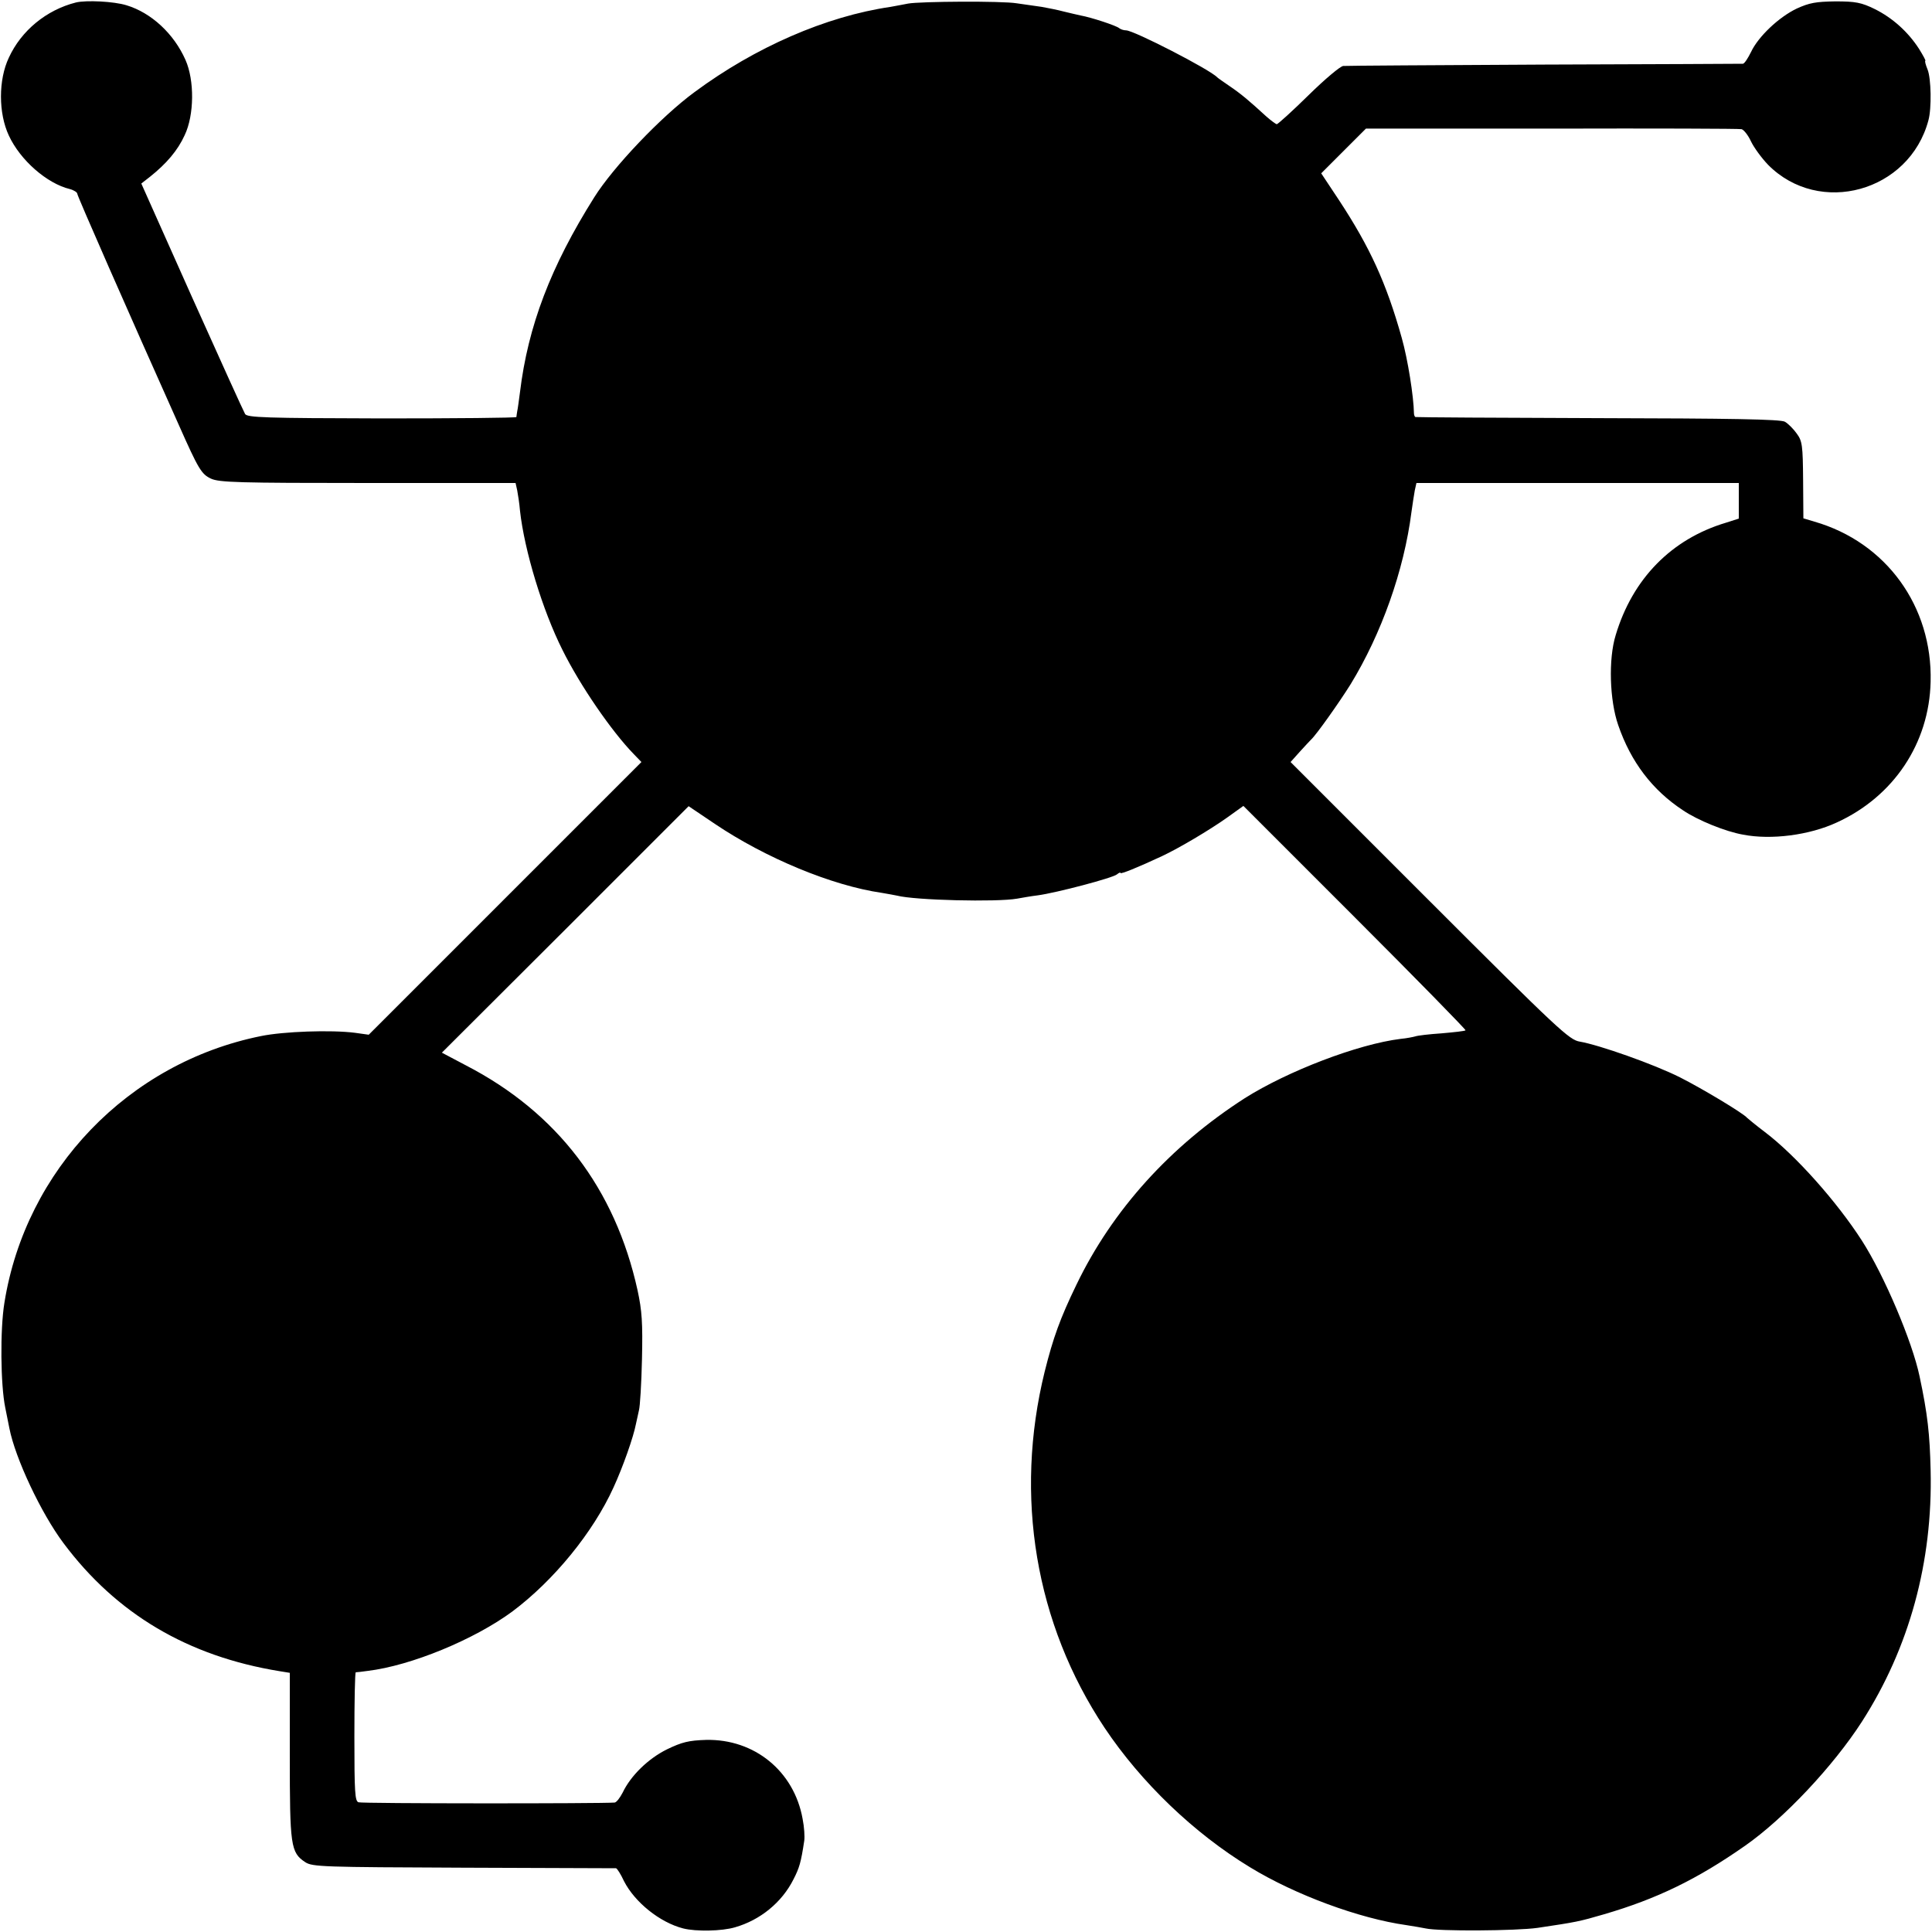
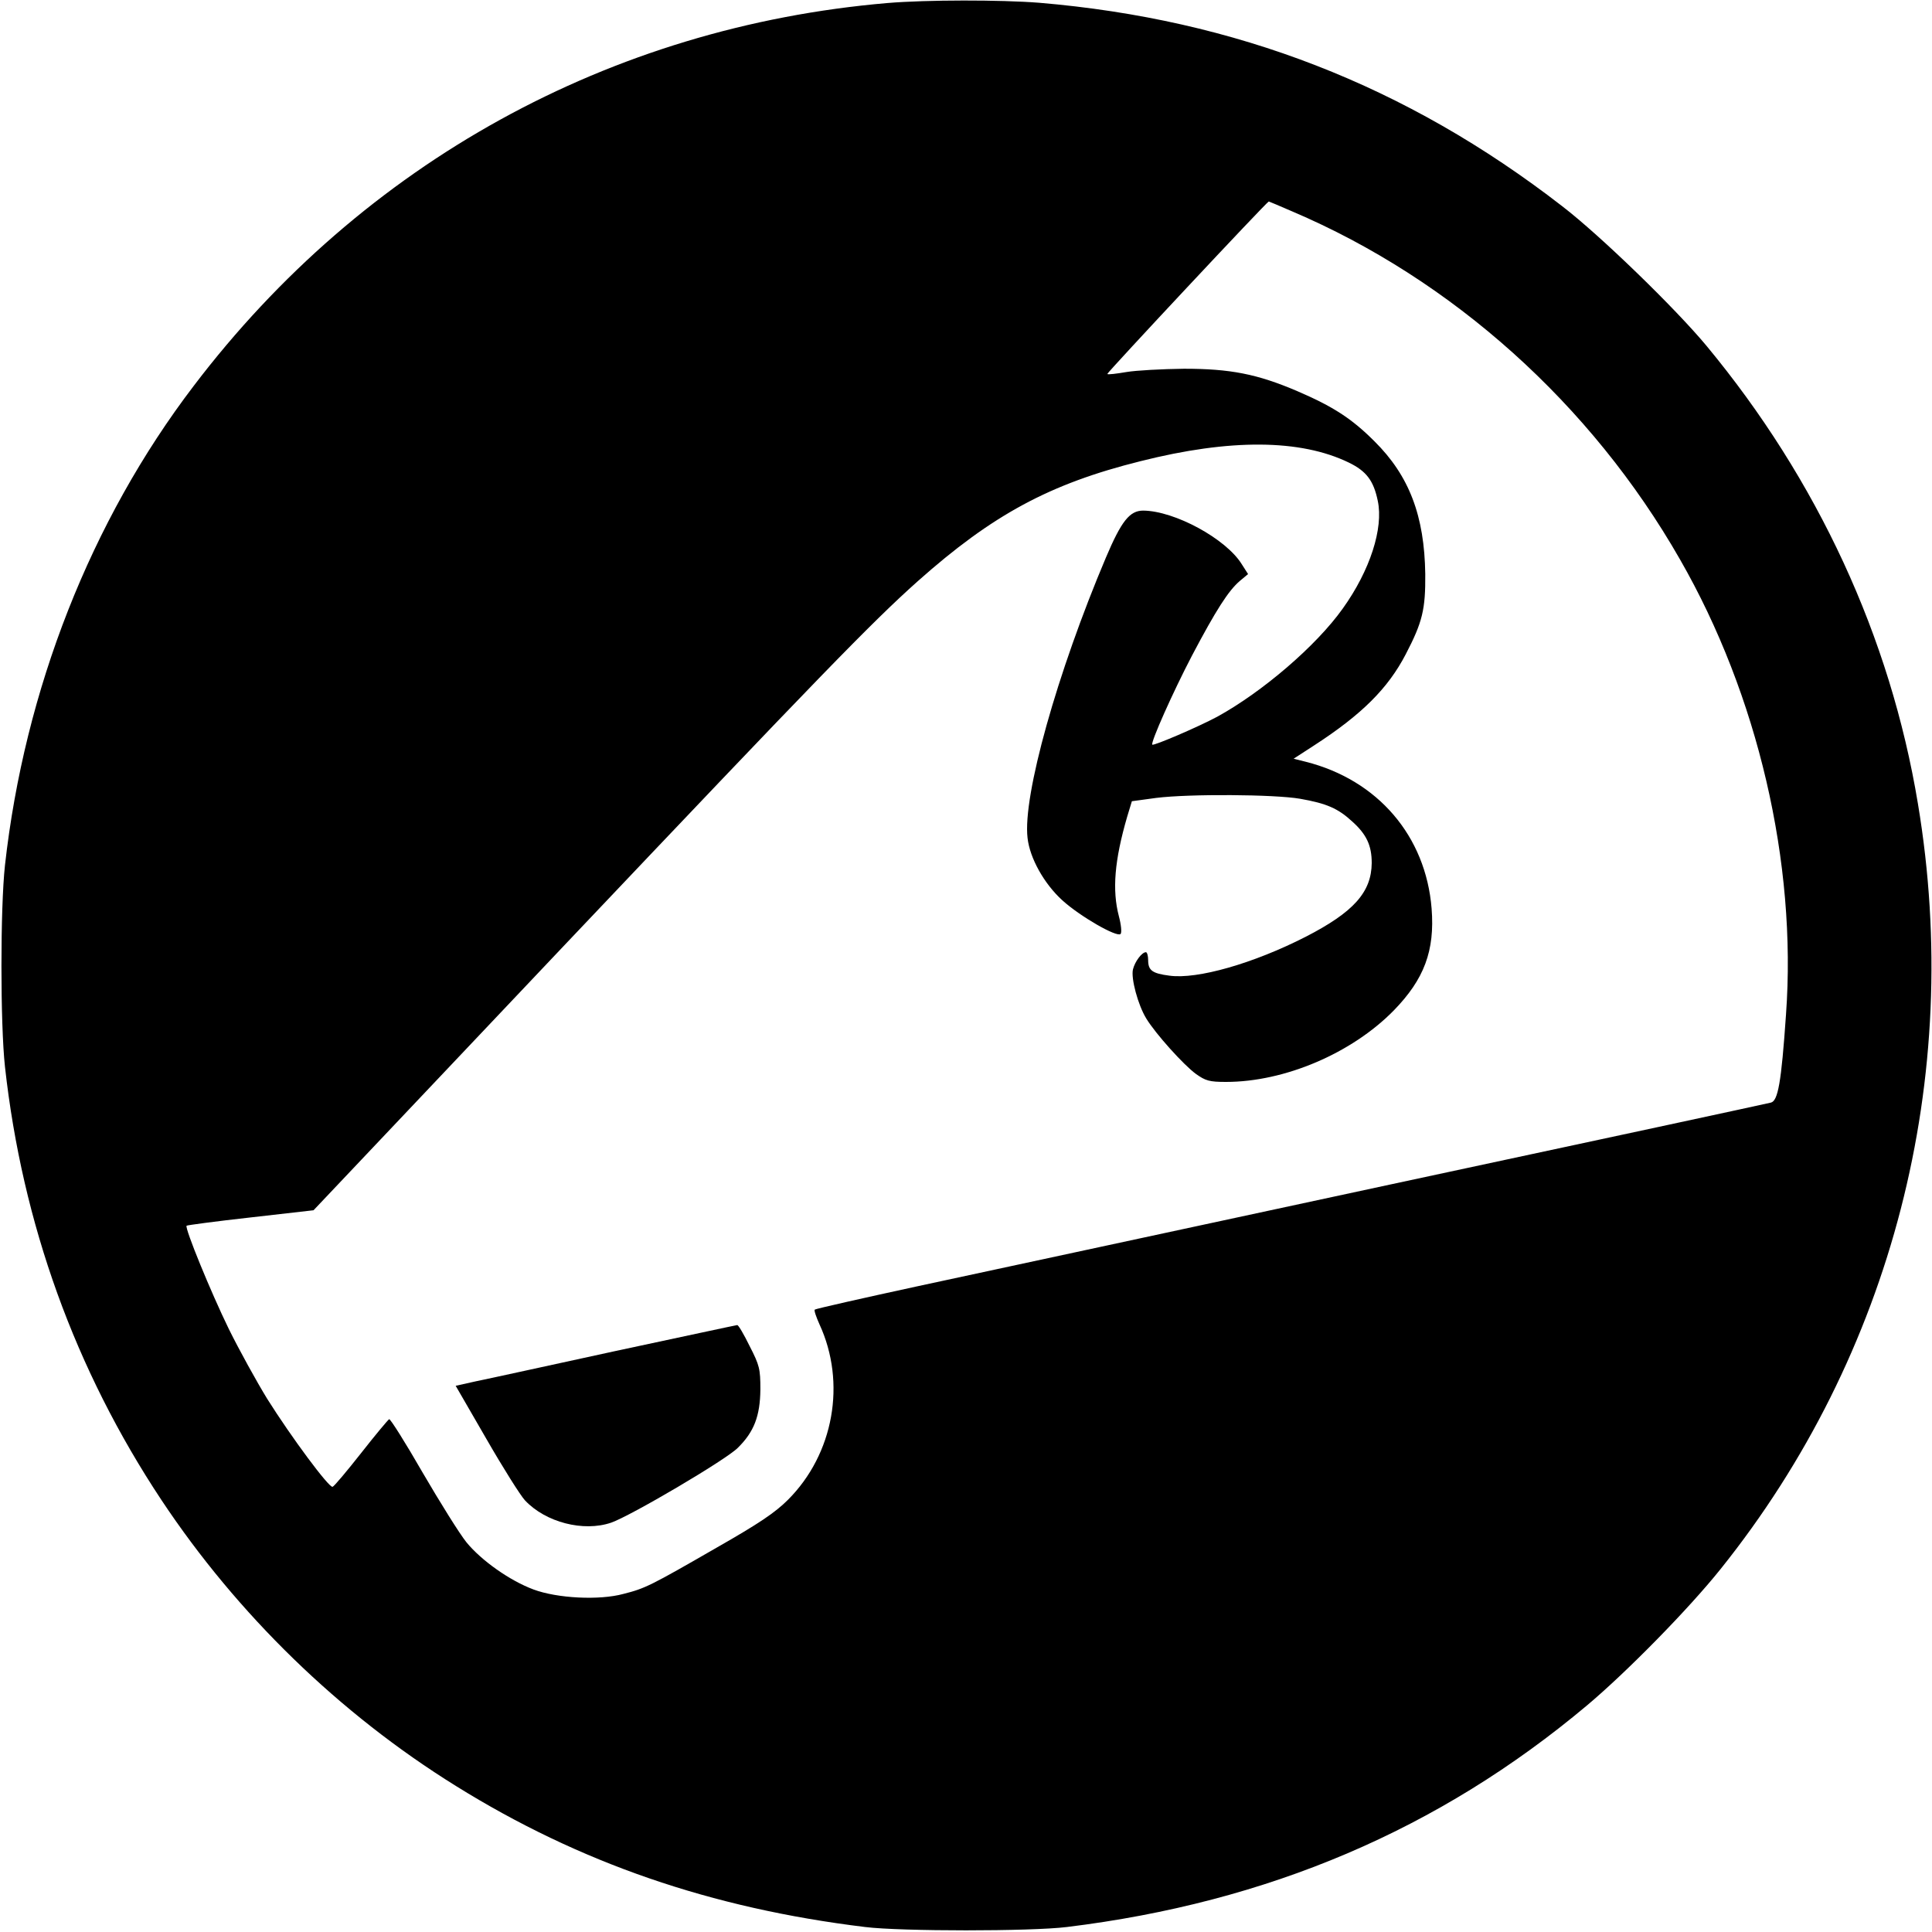
- <svg xmlns="http://www.w3.org/2000/svg" version="1.0" width="700pt" height="700pt" viewBox="0 0 700 700" preserveAspectRatio="xMidYMid meet">
-   <g transform="translate(0,700) scale(0.1,-0.1)" fill="#000000" stroke="none">
-     <path d="M275 6991 c-107 -27 -198 -102 -243 -200 -38 -80 -38 -201 0 -282 41 -89 138 -174 221 -194 15 -4 27 -12 27 -17 0 -8 185 -429 368 -838 71 -160 82 -178 116 -194 30 -14 97 -16 569 -16 l535 0 6 -27 c3 -16 8 -48 10 -73 16 -145 82 -362 154 -505 64 -129 178 -295 259 -378 l27 -28 -494 -494 -494 -494 -50 7 c-86 11 -259 5 -341 -12 -480 -97 -852 -484 -929 -966 -16 -97 -14 -298 3 -380 6 -30 13 -64 15 -75 21 -108 115 -308 196 -416 192 -257 451 -410 783 -464 l37 -6 0 -300 c0 -327 3 -351 56 -386 26 -17 64 -18 574 -20 300 -1 548 -2 552 -2 4 -1 17 -21 29 -47 39 -76 129 -149 214 -171 47 -12 141 -10 188 4 91 26 170 90 212 174 21 41 27 60 39 140 2 14 0 49 -6 79 -31 173 -175 290 -350 286 -63 -2 -87 -8 -141 -34 -69 -34 -132 -96 -161 -157 -10 -19 -22 -35 -29 -36 -50 -4 -915 -4 -928 1 -13 4 -15 36 -15 238 0 127 2 232 5 233 3 0 23 2 43 5 158 19 387 114 524 215 151 113 293 287 367 450 34 74 72 182 81 229 3 14 8 36 11 50 4 14 9 97 11 185 3 132 0 176 -16 250 -81 368 -291 644 -622 815 l-87 46 447 446 447 447 95 -64 c184 -124 425 -224 605 -250 22 -4 47 -8 55 -10 65 -17 362 -24 435 -11 17 3 50 9 75 12 67 9 272 63 287 76 7 6 13 8 13 5 0 -5 60 19 150 61 62 29 173 95 235 139 l60 43 404 -404 c223 -223 403 -407 401 -409 -3 -3 -42 -7 -87 -11 -45 -3 -87 -8 -95 -11 -7 -2 -31 -7 -53 -9 -155 -19 -410 -117 -565 -215 -269 -173 -479 -404 -610 -676 -59 -122 -84 -191 -115 -315 -111 -451 -34 -913 217 -1290 133 -199 325 -383 528 -506 164 -100 395 -185 565 -209 28 -4 59 -10 70 -12 48 -11 329 -9 406 2 141 21 151 23 240 49 192 56 338 127 511 248 142 99 321 290 424 450 172 268 257 579 249 911 -3 131 -11 204 -40 340 -26 125 -128 366 -209 492 -90 140 -239 308 -351 393 -33 25 -62 49 -65 52 -13 16 -161 105 -242 146 -95 48 -294 118 -364 130 -38 6 -77 42 -545 510 l-503 503 34 38 c19 21 37 40 40 43 19 17 103 136 143 200 112 183 194 413 221 625 4 28 9 62 12 78 l6 27 584 0 584 0 0 -65 0 -64 -47 -15 c-197 -59 -338 -203 -399 -407 -27 -87 -22 -237 9 -326 46 -134 124 -236 235 -309 53 -36 154 -77 217 -88 102 -20 241 -2 340 44 206 94 335 287 340 510 7 273 -161 505 -421 580 l-40 12 -1 138 c-1 126 -3 142 -23 169 -12 17 -31 36 -43 43 -16 9 -196 12 -677 13 -360 1 -658 3 -661 4 -3 0 -6 7 -6 14 -1 60 -22 194 -44 272 -56 200 -116 330 -227 499 l-65 98 81 81 81 81 673 0 c370 1 680 0 688 -2 8 -2 24 -22 34 -44 11 -23 39 -61 62 -85 186 -188 512 -98 581 161 12 43 10 152 -3 184 -7 17 -11 32 -8 32 2 0 -8 19 -23 43 -40 62 -96 112 -160 144 -49 24 -70 28 -143 28 -70 -1 -94 -5 -140 -26 -65 -31 -140 -102 -166 -158 -11 -22 -23 -41 -29 -42 -5 0 -329 -2 -720 -3 -390 -2 -718 -4 -728 -5 -10 0 -67 -48 -126 -106 -59 -58 -111 -105 -115 -105 -3 0 -21 13 -39 29 -62 57 -92 82 -132 109 -22 15 -42 29 -45 32 -26 28 -302 170 -330 170 -9 0 -20 4 -25 8 -10 9 -101 39 -140 46 -11 2 -38 9 -60 14 -22 6 -58 13 -80 17 -22 3 -63 9 -91 13 -53 9 -351 7 -394 -1 -14 -3 -43 -8 -64 -12 -233 -34 -490 -146 -710 -309 -121 -89 -294 -271 -363 -381 -158 -251 -240 -467 -269 -706 -4 -30 -8 -61 -10 -69 -1 -8 -3 -17 -3 -21 -1 -3 -220 -5 -487 -5 -422 1 -488 3 -496 16 -5 8 -92 200 -193 425 l-183 410 32 25 c59 47 100 95 125 150 35 73 36 199 3 273 -42 95 -124 171 -214 198 -45 14 -146 19 -183 10z" />
-   </g>
+ <svg xmlns="http://www.w3.org/2000/svg" version="1" width="933.333" height="933.333" viewBox="0 0 700 700">
+   <path d="M321.5 1.1C221.1 9.7 131.6 59 70.2 139.8 32.9 188.7 8.9 249.9 1.8 313.5c-1.7 15.5-1.7 57.5 0 73 6.3 56.9 25.4 109.8 56.7 157C86 584.9 123 620.9 165.2 647.1c44.7 27.8 92.4 44.3 148.3 51.1 13 1.6 60 1.6 73 0 72.9-8.9 134.9-35.3 188.5-80.3 14.4-12.1 36.8-34.9 48.4-49.4 62.2-77.6 88.1-178 71.5-277.3-10-60.4-36.4-117.4-76.6-165.9-11.3-13.6-38.5-40-52.3-50.6C509.6 31 447.7 7 376.5 1c-14-1.1-40.7-1.1-55 .1zm146.7 75.5c58 24.7 108.4 69.9 140.5 126.1 28.2 49.1 42.4 110 38.4 164.9-1.7 24.7-2.9 31.3-5.5 31.9-1.1.3-62.8 13.6-137.1 29.5-74.2 16-151.6 32.6-171.9 37-20.3 4.4-37.1 8.2-37.4 8.5-.3.3.5 2.6 1.7 5.3 9.8 21.2 5.2 47-11.4 63.6-4.7 4.7-10.7 8.7-25.6 17.2-24.3 14-26.1 14.9-34 16.9-8.8 2.4-24 1.6-32.6-1.6-8.6-3.2-18.9-10.5-24.3-17.1-2.5-3.1-9.6-14.5-15.9-25.3-6.2-10.8-11.7-19.5-12.1-19.3-.4.2-5 5.7-10.1 12.2-5.2 6.6-9.8 12.1-10.4 12.3-1.3.4-14.9-17.9-23.7-31.9-3.8-6.2-10.1-17.6-13.9-25.3-6.5-13.3-16-36.5-15.3-37.4.2-.2 10.6-1.6 23.2-3l22.8-2.6L204 343c93-98.1 111.7-117.4 128.5-132.4 27.1-24.1 47.8-35.3 80.7-43.5 32.5-8.2 58-8 75.5.5 6.4 3.1 9 6.6 10.5 13.9 2.1 9.9-2.8 25.2-12.7 39-9.6 13.5-29.1 30.2-45.5 39.2-6.9 3.7-23 10.6-23.5 10.1-.7-.7 7.5-19.1 14.4-32.3 8.7-16.5 13.2-23.5 17.3-27l3-2.5-2.3-3.6c-5.7-9.2-24.3-19.3-35.7-19.4-4.9 0-7.9 3.8-13.5 17-17.7 41.8-30.2 86.4-28.4 101.6.8 7.3 6 16.6 12.6 22.6 6.5 5.9 19.8 13.5 21.1 12.2.5-.5.2-3.4-.6-6.4-2.5-9.5-1.6-20.3 3-36.1l1.7-5.6 8.8-1.2c12-1.5 42.8-1.3 52.1.3 9.7 1.7 13.8 3.5 19 8.3 5.1 4.6 7 8.6 7 15-.1 10.6-6.6 17.8-23.9 26.7-19 9.7-39.3 15.5-49.4 14.1-6.2-.8-7.7-1.9-7.7-5.6 0-1.6-.4-2.9-.8-2.9-1.5 0-4 3.4-4.7 6.2-.8 3.2 1.8 12.9 4.8 17.8 3.4 5.6 13.6 16.9 18 20.1 3.5 2.5 4.9 2.9 10.9 2.9 21.3 0 45.6-10.4 60.8-25.9 11-11.3 14.9-21.6 13.7-36.9-2.1-26.3-19.5-46.6-45.6-53.2l-4.4-1.1 7.4-4.8c17.3-11.2 26.8-20.7 33.2-33 6.1-11.7 7.2-16.3 7.1-29.1-.3-21.1-5.8-35.6-18.4-48.1-8.3-8.3-15-12.6-28-18.2-14.5-6.2-24.3-8.1-41-8.1-8 .1-17.4.6-20.9 1.2-3.6.6-6.7 1-6.9.7-.3-.3 57.7-62.3 58.5-62.5.1 0 3.9 1.6 8.5 3.6z" />
+   <path d="M223 489.5c-23.9 5.2-46.7 10.2-50.7 11l-7.2 1.6 11.1 19.2c6.1 10.6 12.4 20.6 14 22.3 7.5 8 21.2 11.5 31.2 8.1 7-2.4 41.5-22.7 45.9-27.1 5.9-5.8 8.1-11.5 8.2-21.2 0-7.4-.3-8.7-3.9-15.7-2.1-4.3-4.1-7.7-4.5-7.6-.3 0-20.2 4.3-44.1 9.4z" />
</svg>
